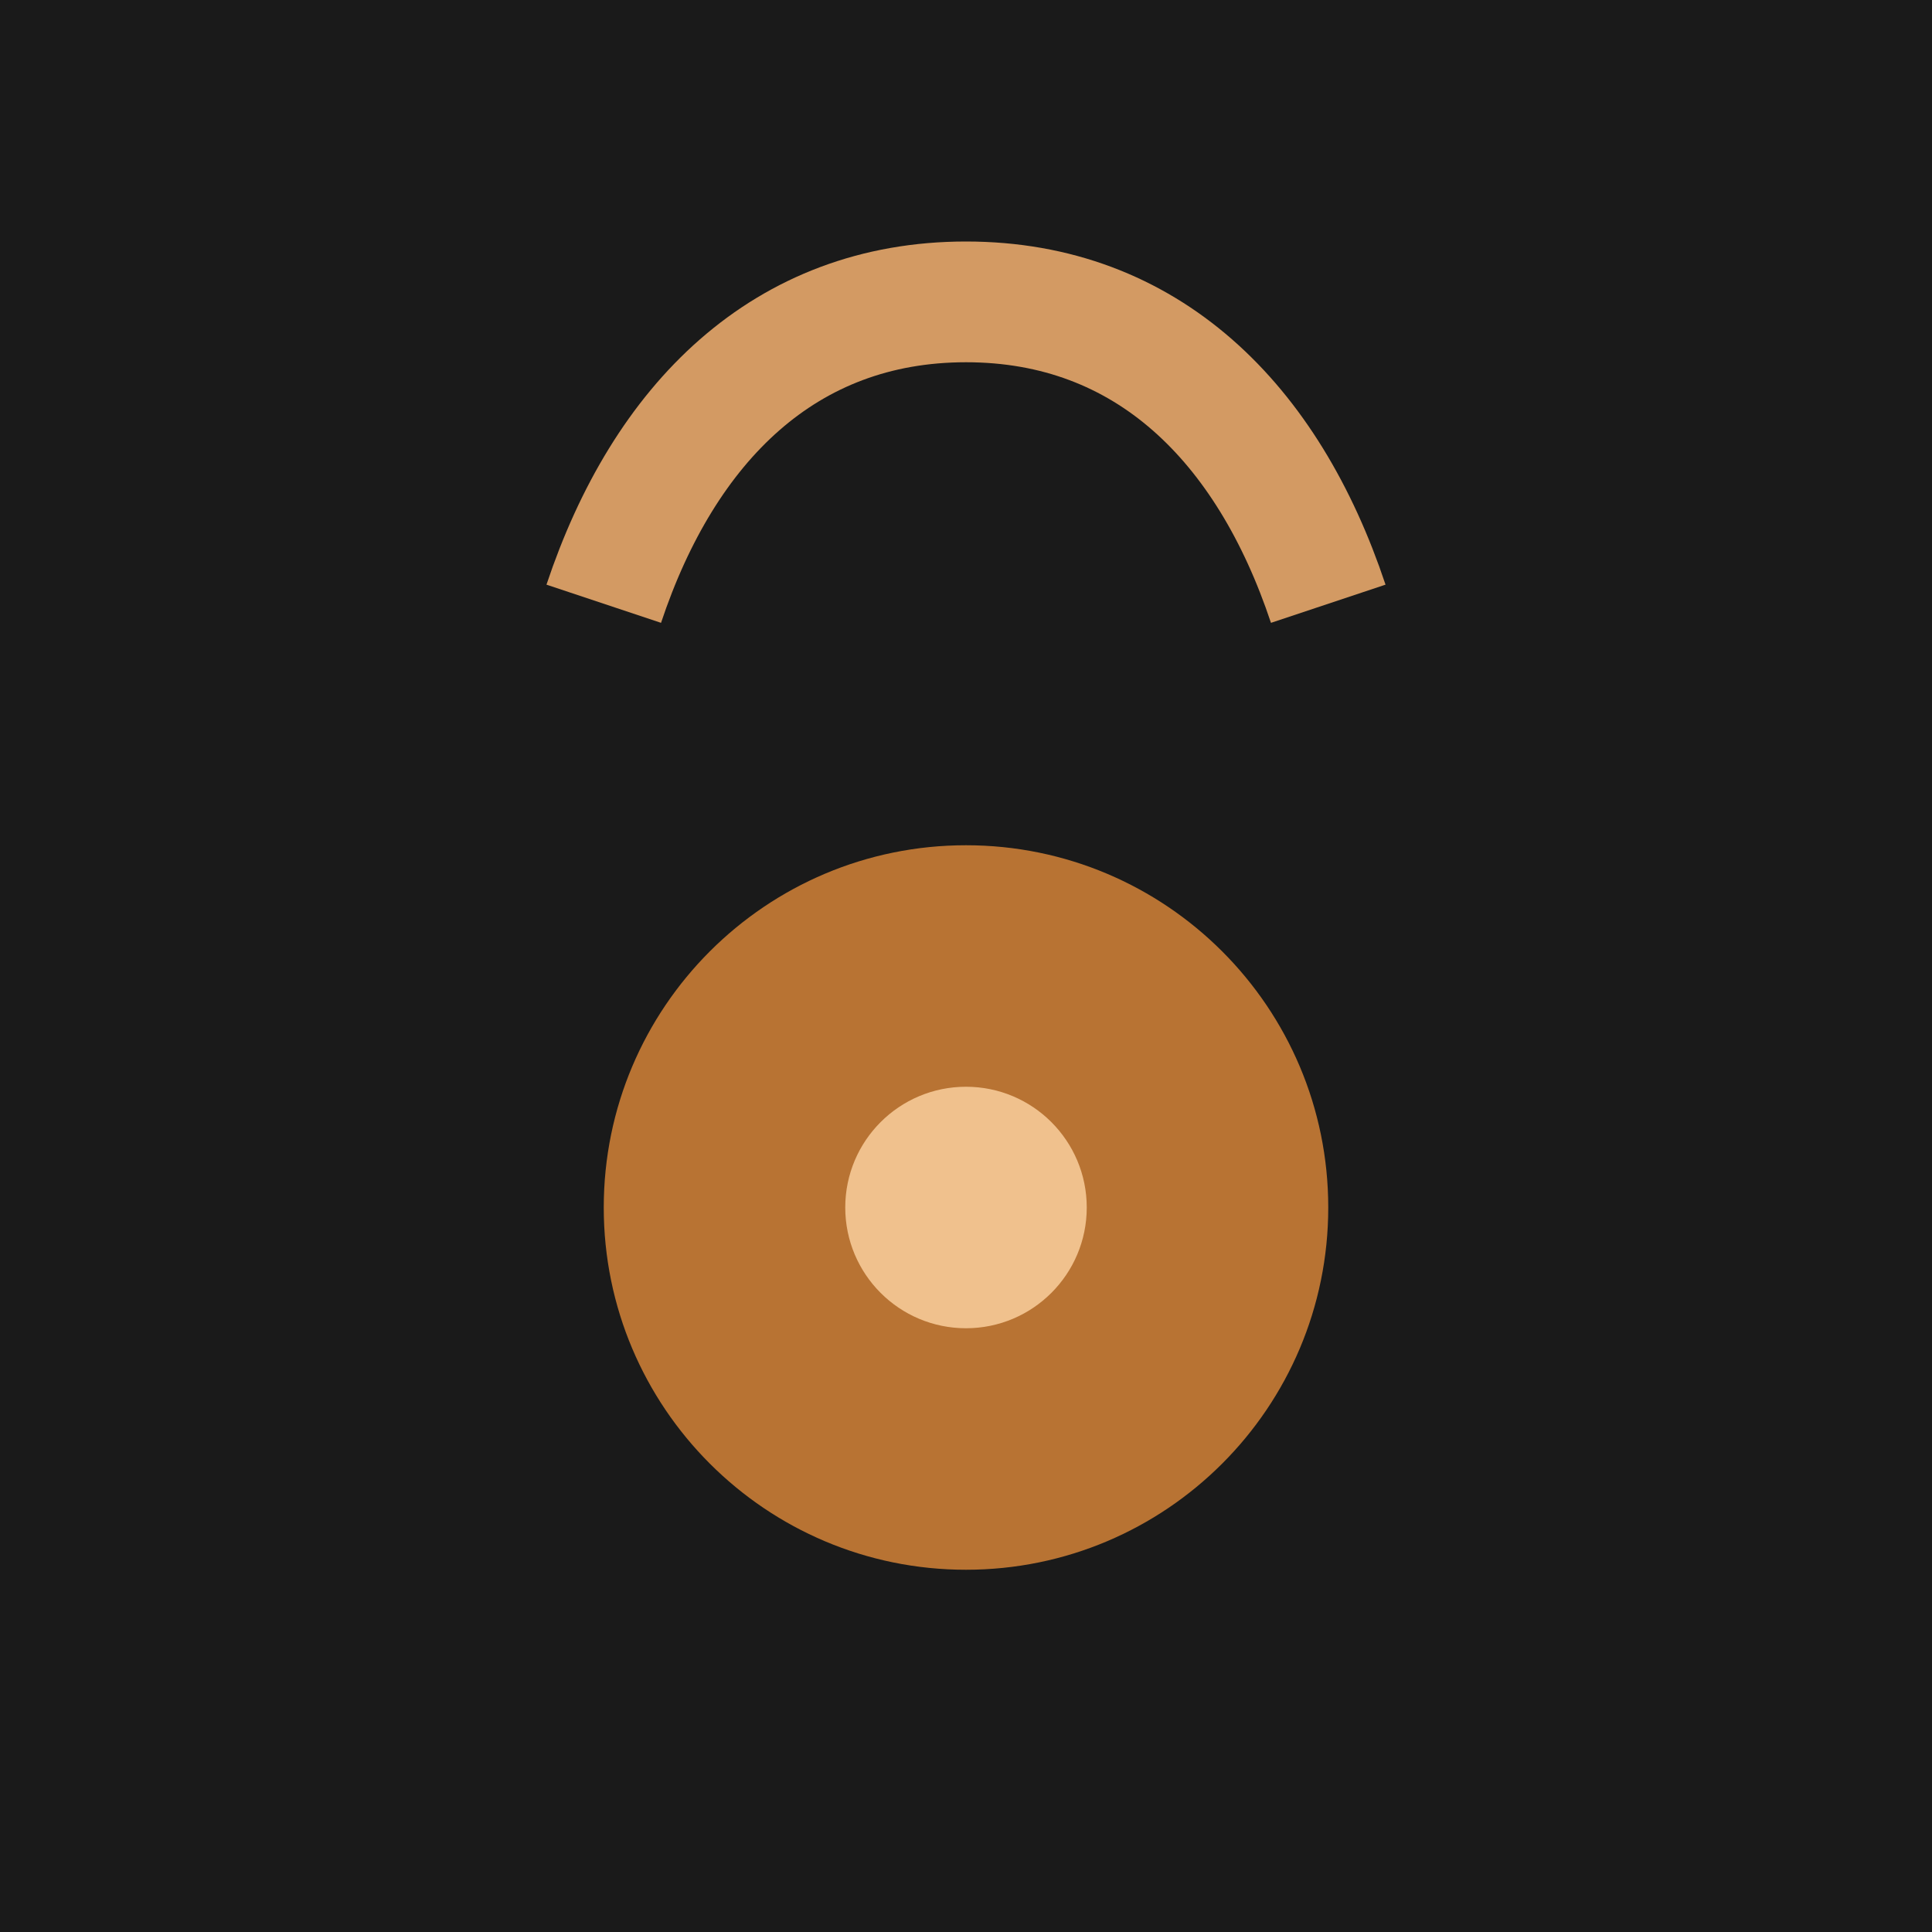
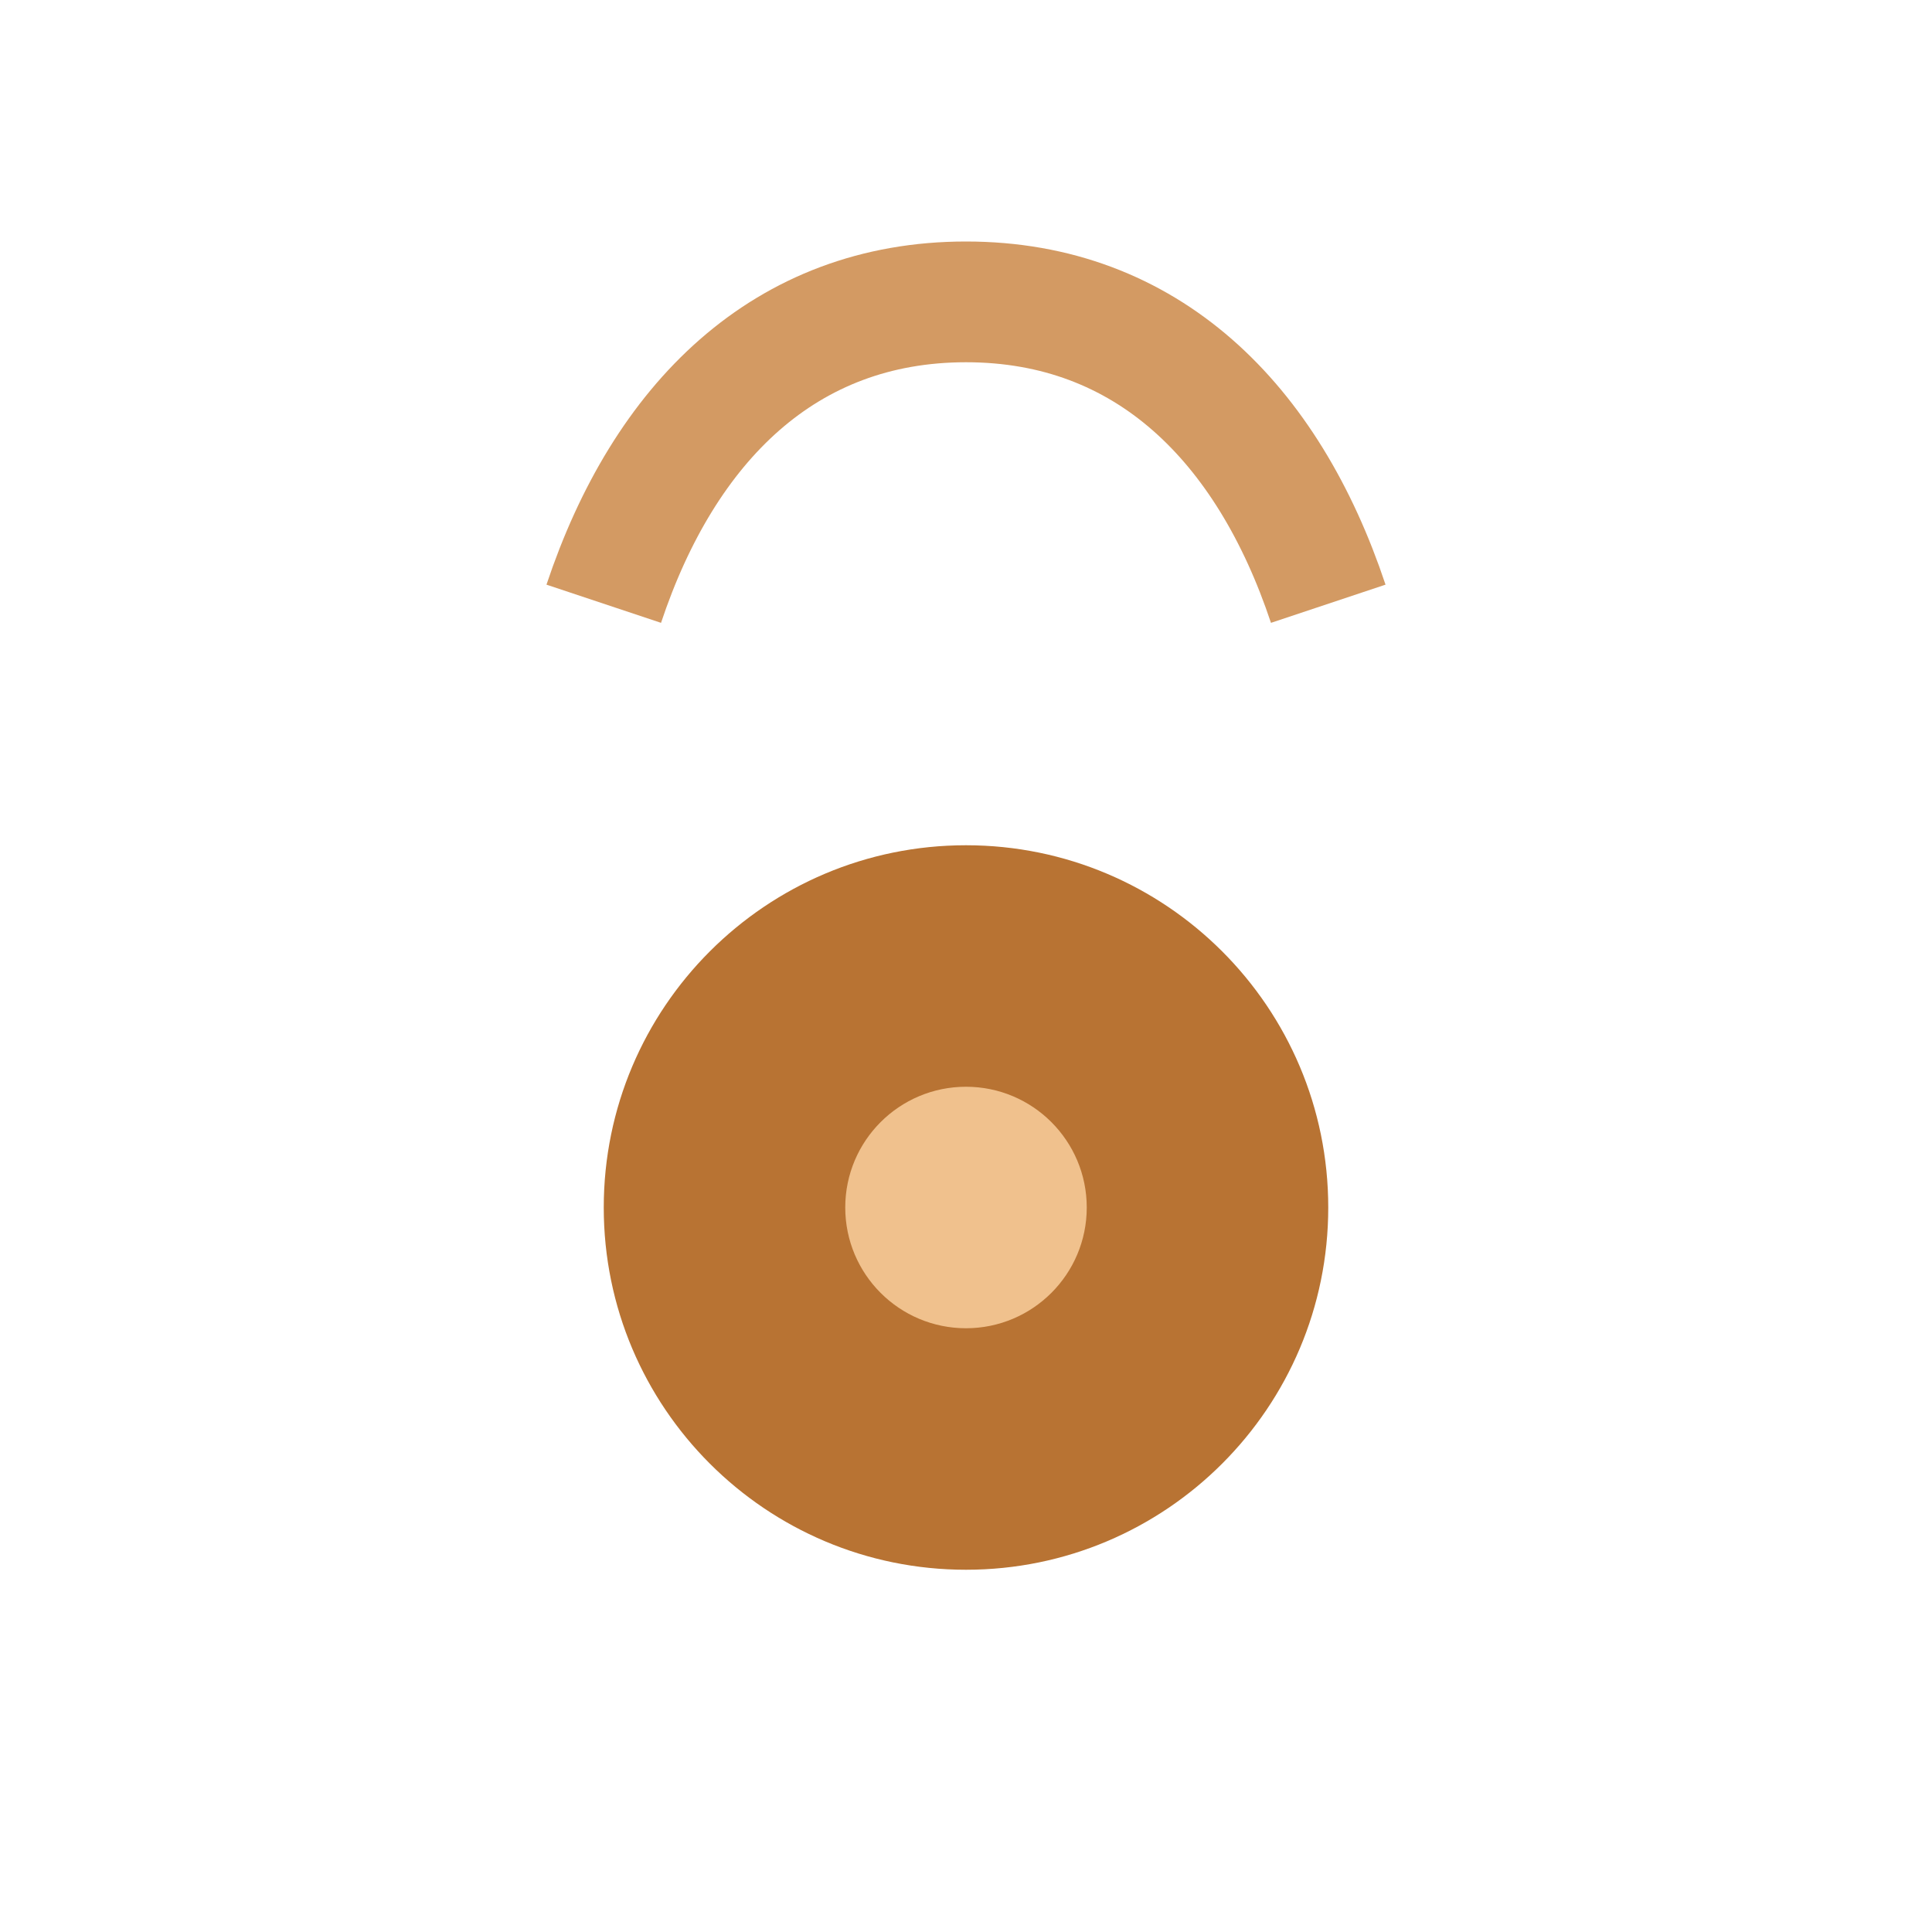
<svg xmlns="http://www.w3.org/2000/svg" viewBox="0 0 32 32">
-   <rect width="32" height="32" fill="#1a1a1a" />
  <circle cx="16" cy="20" r="6" fill="#b87333" />
  <path d="M10 10c1-3 3-5 6-5s5 2 6 5" stroke="#d39a63" stroke-width="2" fill="none" />
  <circle cx="16" cy="20" r="2" fill="#f0c18d" />
</svg>
